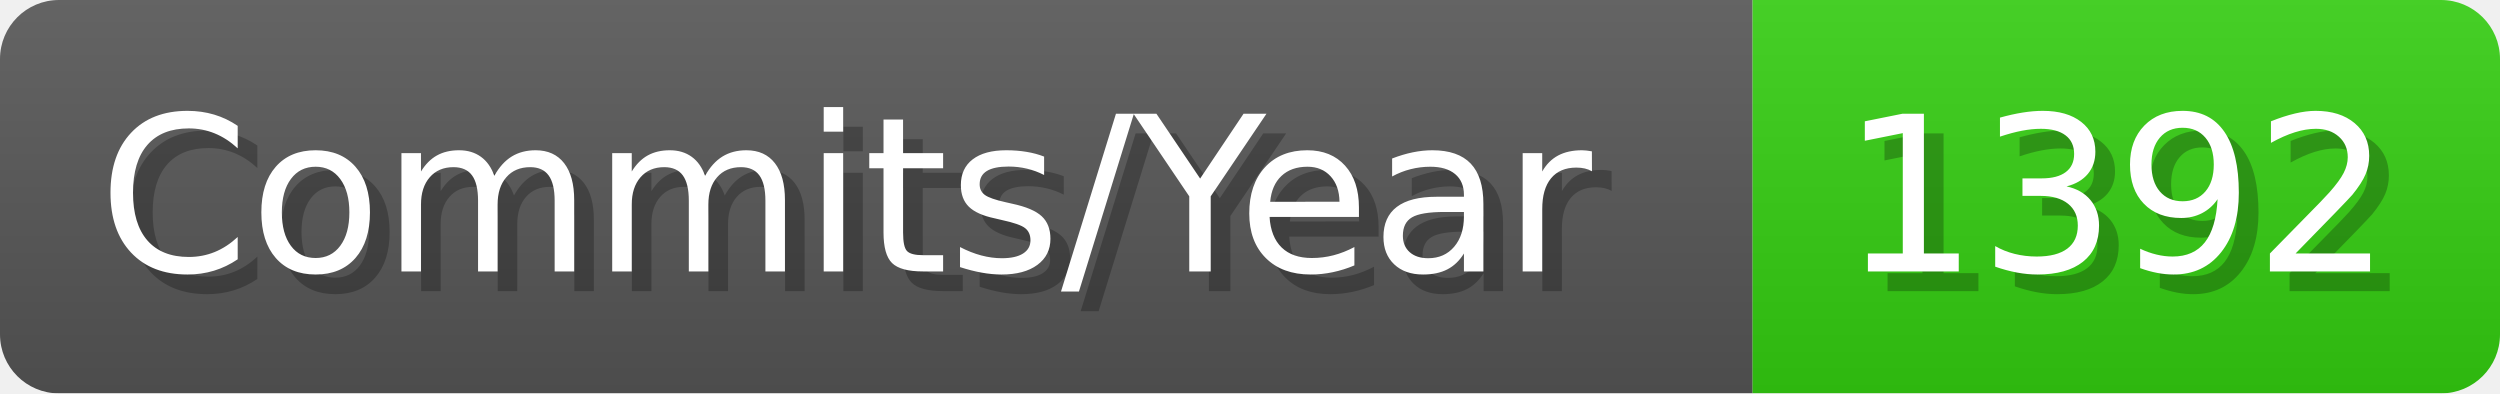
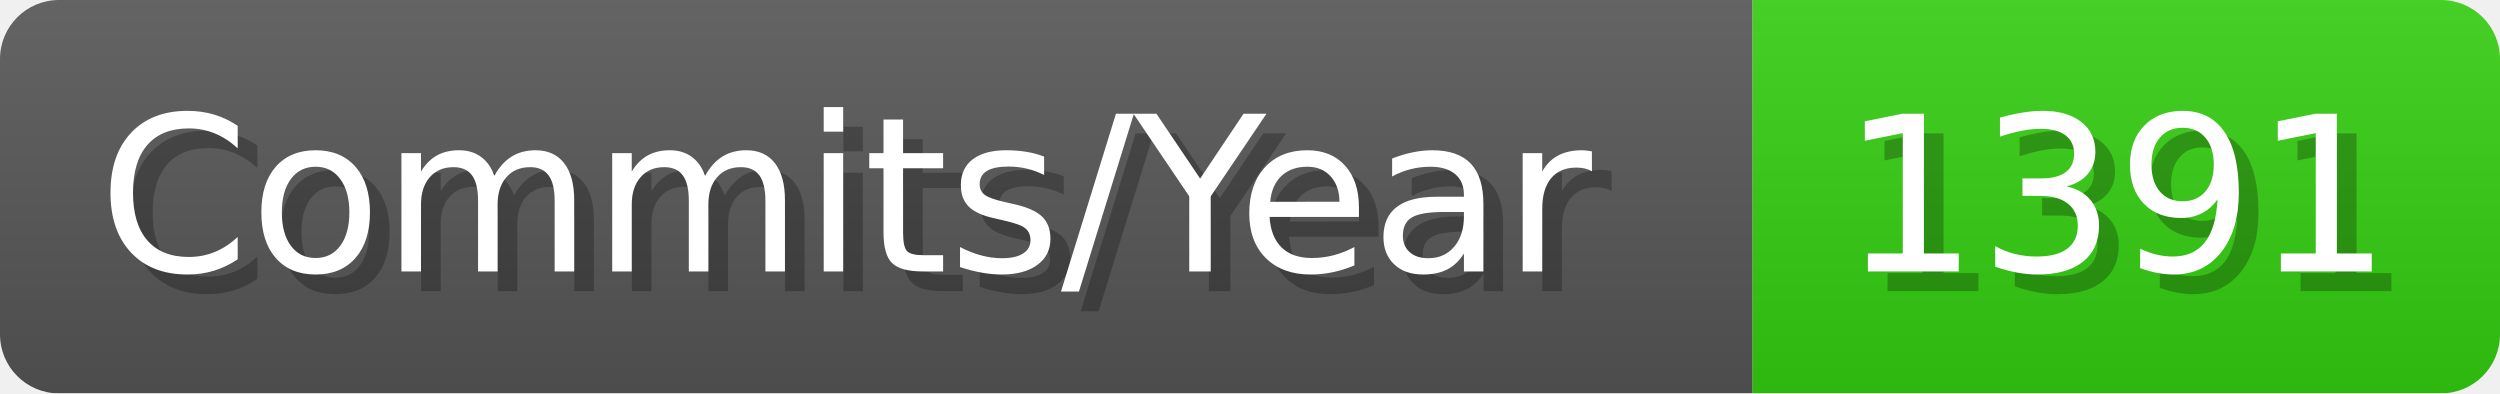
- <svg xmlns="http://www.w3.org/2000/svg" width="127.1" height="20" viewBox="0 0 1271 200" role="img" aria-label="Commits/Year: 1392">
+ <svg xmlns="http://www.w3.org/2000/svg" width="127.1" height="20" viewBox="0 0 1271 200" role="img" aria-label="Commits/Year: 1391">
  <linearGradient id="aUPdi" x2="0" y2="100%">
    <stop offset="0" stop-opacity=".1" stop-color="#EEE" />
    <stop offset="1" stop-opacity=".1" />
  </linearGradient>
  <mask id="WfAiQ">
    <rect width="1271" height="200" rx="30" fill="#FFF" />
  </mask>
  <g mask="url(#WfAiQ)">
    <rect width="891" height="200" fill="#555" />
    <rect width="380" height="200" fill="#3C1" x="891" />
    <rect width="1271" height="200" fill="url(#aUPdi)" />
  </g>
  <g aria-hidden="true" fill="#fff" text-anchor="start" font-family="Verdana,DejaVu Sans,sans-serif" font-size="110">
    <text x="60" y="148" textLength="791" fill="#000" opacity="0.25">Commits/Year</text>
    <text x="50" y="138" textLength="791">Commits/Year</text>
-     <text x="946" y="148" textLength="280" fill="#000" opacity="0.25">1392</text>
-     <text x="936" y="138" textLength="280">1392</text>
+     <text x="946" y="148" textLength="280" fill="#000" opacity="0.25">1391</text>
+     <text x="936" y="138" textLength="280">1391</text>
  </g>
</svg>
